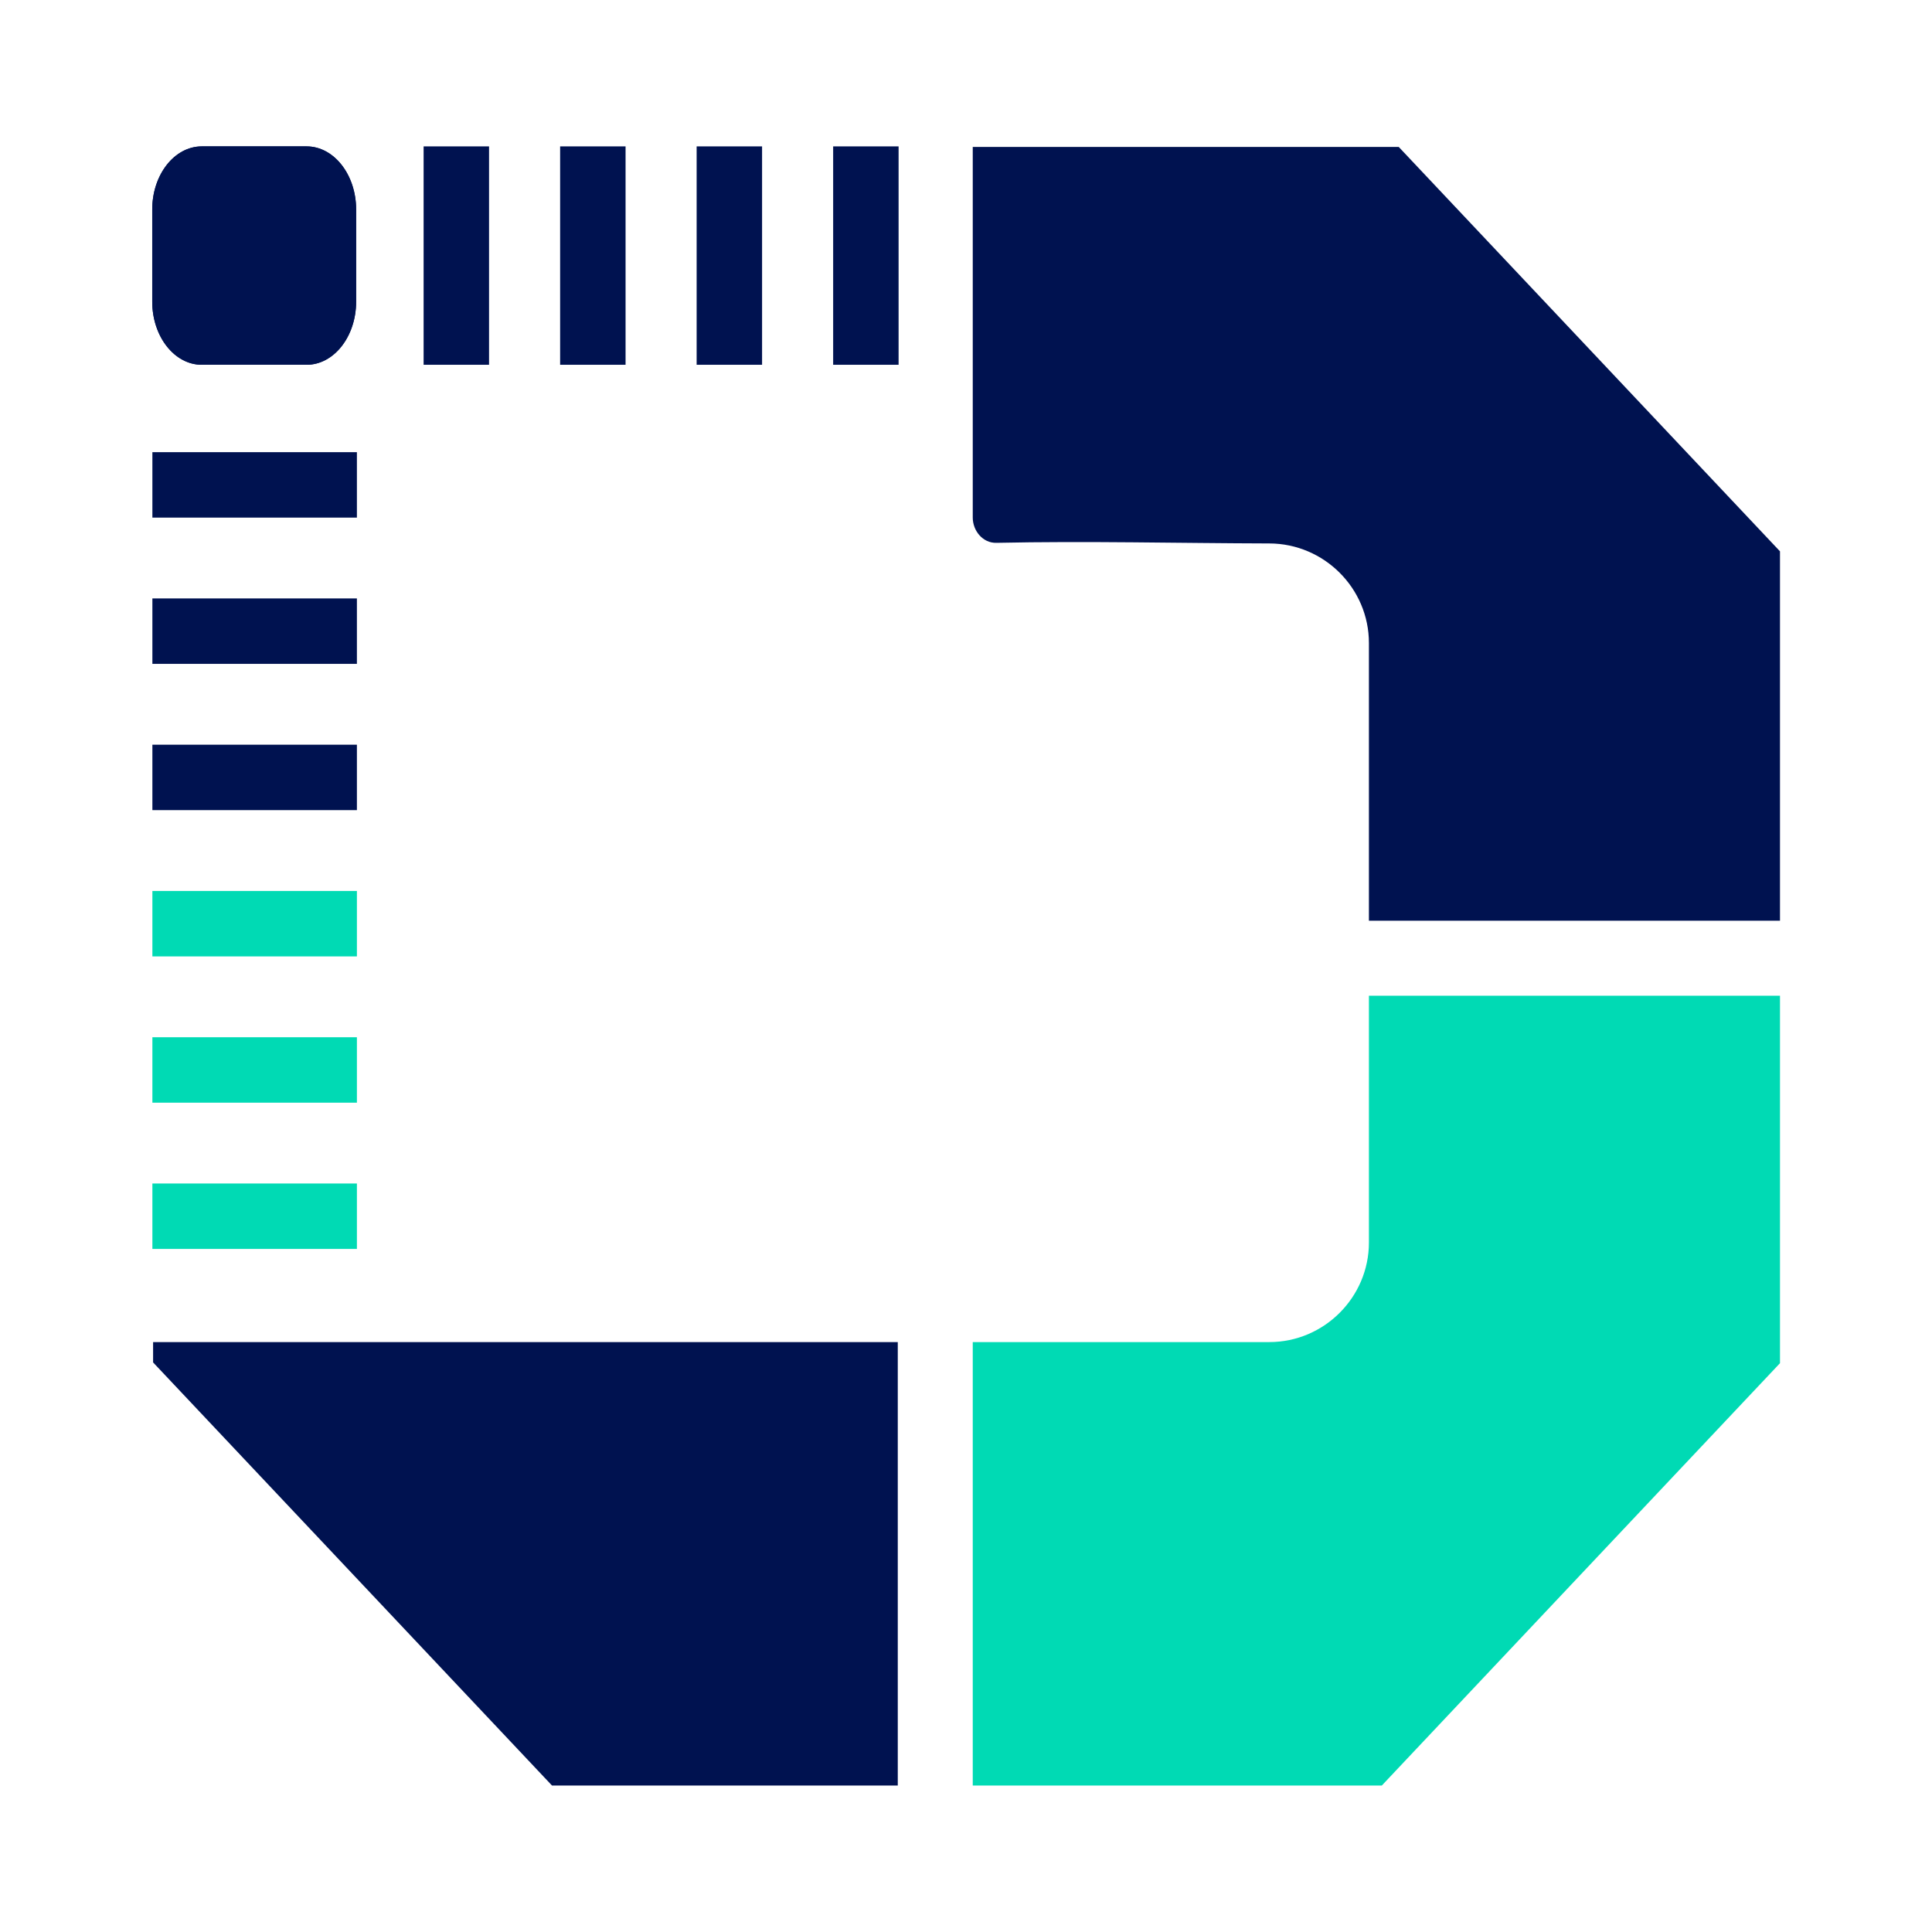
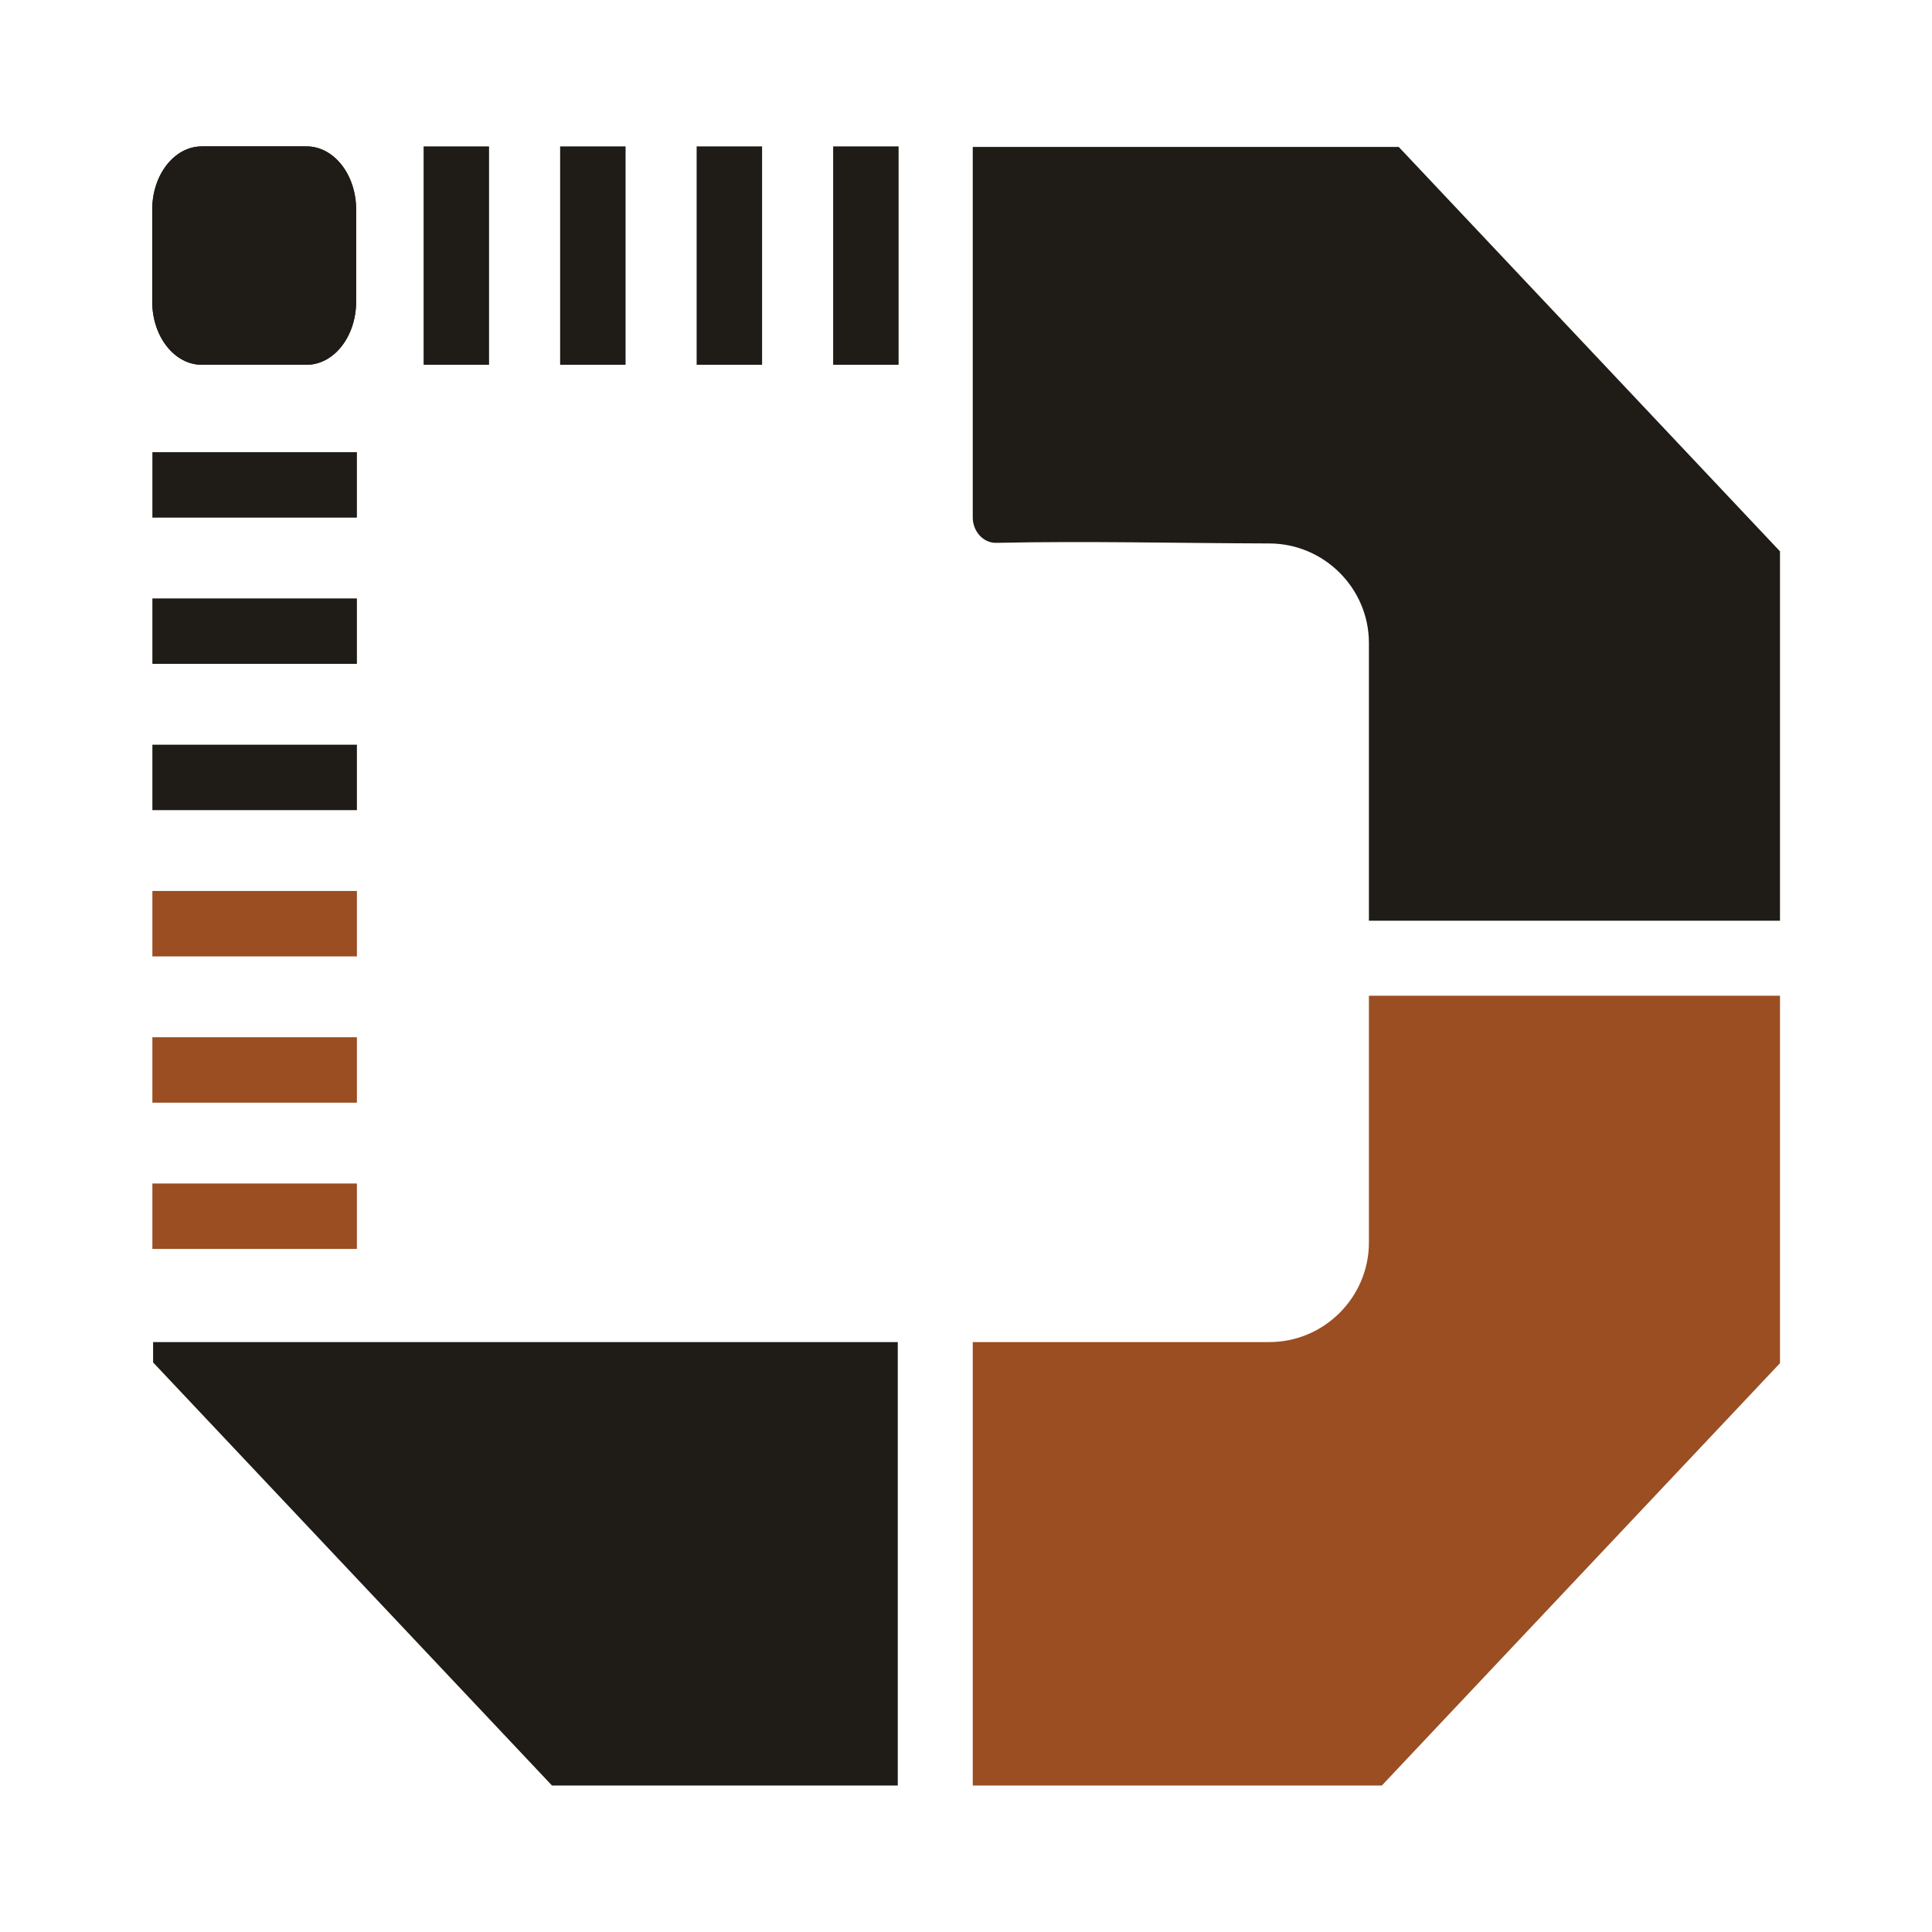
<svg xmlns="http://www.w3.org/2000/svg" viewBox="4885.00 7540.00 11700.00 11700.00" role="img" aria-label="Device Calibrator">
  <style type="text/css">
-     .navy  { fill: #001250 }
-     .teal  { fill: #00DAB4 }
-     .white { fill: #FEFEFE }
-     .ink   { fill: #2A2A2A }
+     .body   { fill: #1F1B17 }
+     .accent { fill: #9A4E22 }
  </style>
  <g>
-     <rect class="navy" x="5806.89" y="8426.51" width="1234.83" height="1322.54" rx="300.11" ry="382.66" />
-     <rect class="navy" x="5806.89" y="8426.51" width="1234.83" height="1322.54" rx="300.11" ry="382.66" />
-     <rect class="navy" x="7450.35" y="8426.52" width="396.28" height="1322.52" />
-     <rect class="navy" x="8277.07" y="8426.52" width="396.28" height="1322.52" />
-     <rect class="navy" x="9103.79" y="8426.52" width="396.28" height="1322.52" />
-     <rect class="navy" x="9930.51" y="8426.52" width="396.28" height="1322.52" />
-     <rect class="navy" transform="matrix(2.44447E-14 -0.985549 0.922976 2.61017E-14 5807.82 10674.6)" width="402.09" height="1341.91" />
-     <rect class="navy" transform="matrix(2.44447E-14 -0.985549 0.922976 2.61017E-14 5807.82 11560.3)" width="402.09" height="1341.91" />
-     <rect class="navy" transform="matrix(2.44447E-14 -0.985549 0.922976 2.61017E-14 5807.82 12446.1)" width="402.09" height="1341.91" />
-     <rect class="teal" transform="matrix(2.44447E-14 -0.985549 0.922976 2.61017E-14 5807.82 13331.9)" width="402.09" height="1341.91" />
-     <rect class="teal" transform="matrix(2.44447E-14 -0.985549 0.922976 2.61017E-14 5807.82 14217.7)" width="402.09" height="1341.91" />
-     <rect class="teal" transform="matrix(2.44447E-14 -0.985549 0.922976 2.61017E-14 5807.82 15103.4)" width="402.09" height="1341.91" />
-     <path class="navy" d="M13175.03 13115.84l0 -1681.74c0,-331.68 -271.37,-602.18 -603.03,-603.03 -551.12,-1.41 -1102.15,-15.53 -1653.23,-3.68 -82.59,1.85 -142.87,-73.54 -142.87,-152.98l0 -2244.52 2579.78 0 2308.74 2448.89 0 2237.06 -2489.4 0z" />
-     <path class="teal" d="M10775.91 15667.47l1796.1 0c331.66,0 603.03,-271.36 603.03,-603.03l0 -1494.54 2489.4 0 0 2225.38 -2411.18 2557.55 -2477.35 0 0 -2685.35z" />
-     <polygon class="navy" points="8611.87,15667.47 9075.33,15667.47 10321.85,15667.47 10321.85,18352.82 8227.73,18352.82 5812.14,15790.6 5812.14,15667.47 " />
+     <rect class="body" x="5806.89" y="8426.51" width="1234.83" height="1322.54" rx="300.11" ry="382.66" />
+     <rect class="body" x="5806.89" y="8426.51" width="1234.83" height="1322.54" rx="300.11" ry="382.66" />
+     <rect class="body" x="7450.35" y="8426.52" width="396.28" height="1322.52" />
+     <rect class="body" x="8277.07" y="8426.52" width="396.28" height="1322.52" />
+     <rect class="body" x="9103.79" y="8426.52" width="396.28" height="1322.52" />
+     <rect class="body" x="9930.51" y="8426.52" width="396.28" height="1322.52" />
+     <rect class="body" transform="matrix(2.44447E-14 -0.985549 0.922976 2.61017E-14 5807.82 10674.6)" width="402.09" height="1341.91" />
+     <rect class="body" transform="matrix(2.44447E-14 -0.985549 0.922976 2.61017E-14 5807.82 11560.3)" width="402.09" height="1341.91" />
+     <rect class="body" transform="matrix(2.44447E-14 -0.985549 0.922976 2.61017E-14 5807.82 12446.1)" width="402.09" height="1341.91" />
+     <rect class="accent" transform="matrix(2.44447E-14 -0.985549 0.922976 2.61017E-14 5807.82 13331.9)" width="402.09" height="1341.91" />
+     <rect class="accent" transform="matrix(2.44447E-14 -0.985549 0.922976 2.61017E-14 5807.82 14217.7)" width="402.09" height="1341.91" />
+     <rect class="accent" transform="matrix(2.44447E-14 -0.985549 0.922976 2.61017E-14 5807.82 15103.4)" width="402.09" height="1341.91" />
+     <path class="body" d="M13175.03 13115.84l0 -1681.74c0,-331.68 -271.37,-602.18 -603.03,-603.03 -551.12,-1.41 -1102.15,-15.53 -1653.23,-3.68 -82.59,1.85 -142.87,-73.54 -142.87,-152.98l0 -2244.52 2579.78 0 2308.74 2448.89 0 2237.06 -2489.4 0z" />
+     <path class="accent" d="M10775.91 15667.47l1796.1 0c331.66,0 603.03,-271.36 603.03,-603.03l0 -1494.54 2489.4 0 0 2225.38 -2411.18 2557.55 -2477.35 0 0 -2685.35z" />
+     <polygon class="body" points="8611.87,15667.47 9075.33,15667.47 10321.85,15667.47 10321.85,18352.82 8227.73,18352.82 5812.14,15790.6 5812.14,15667.47 " />
  </g>
</svg>
